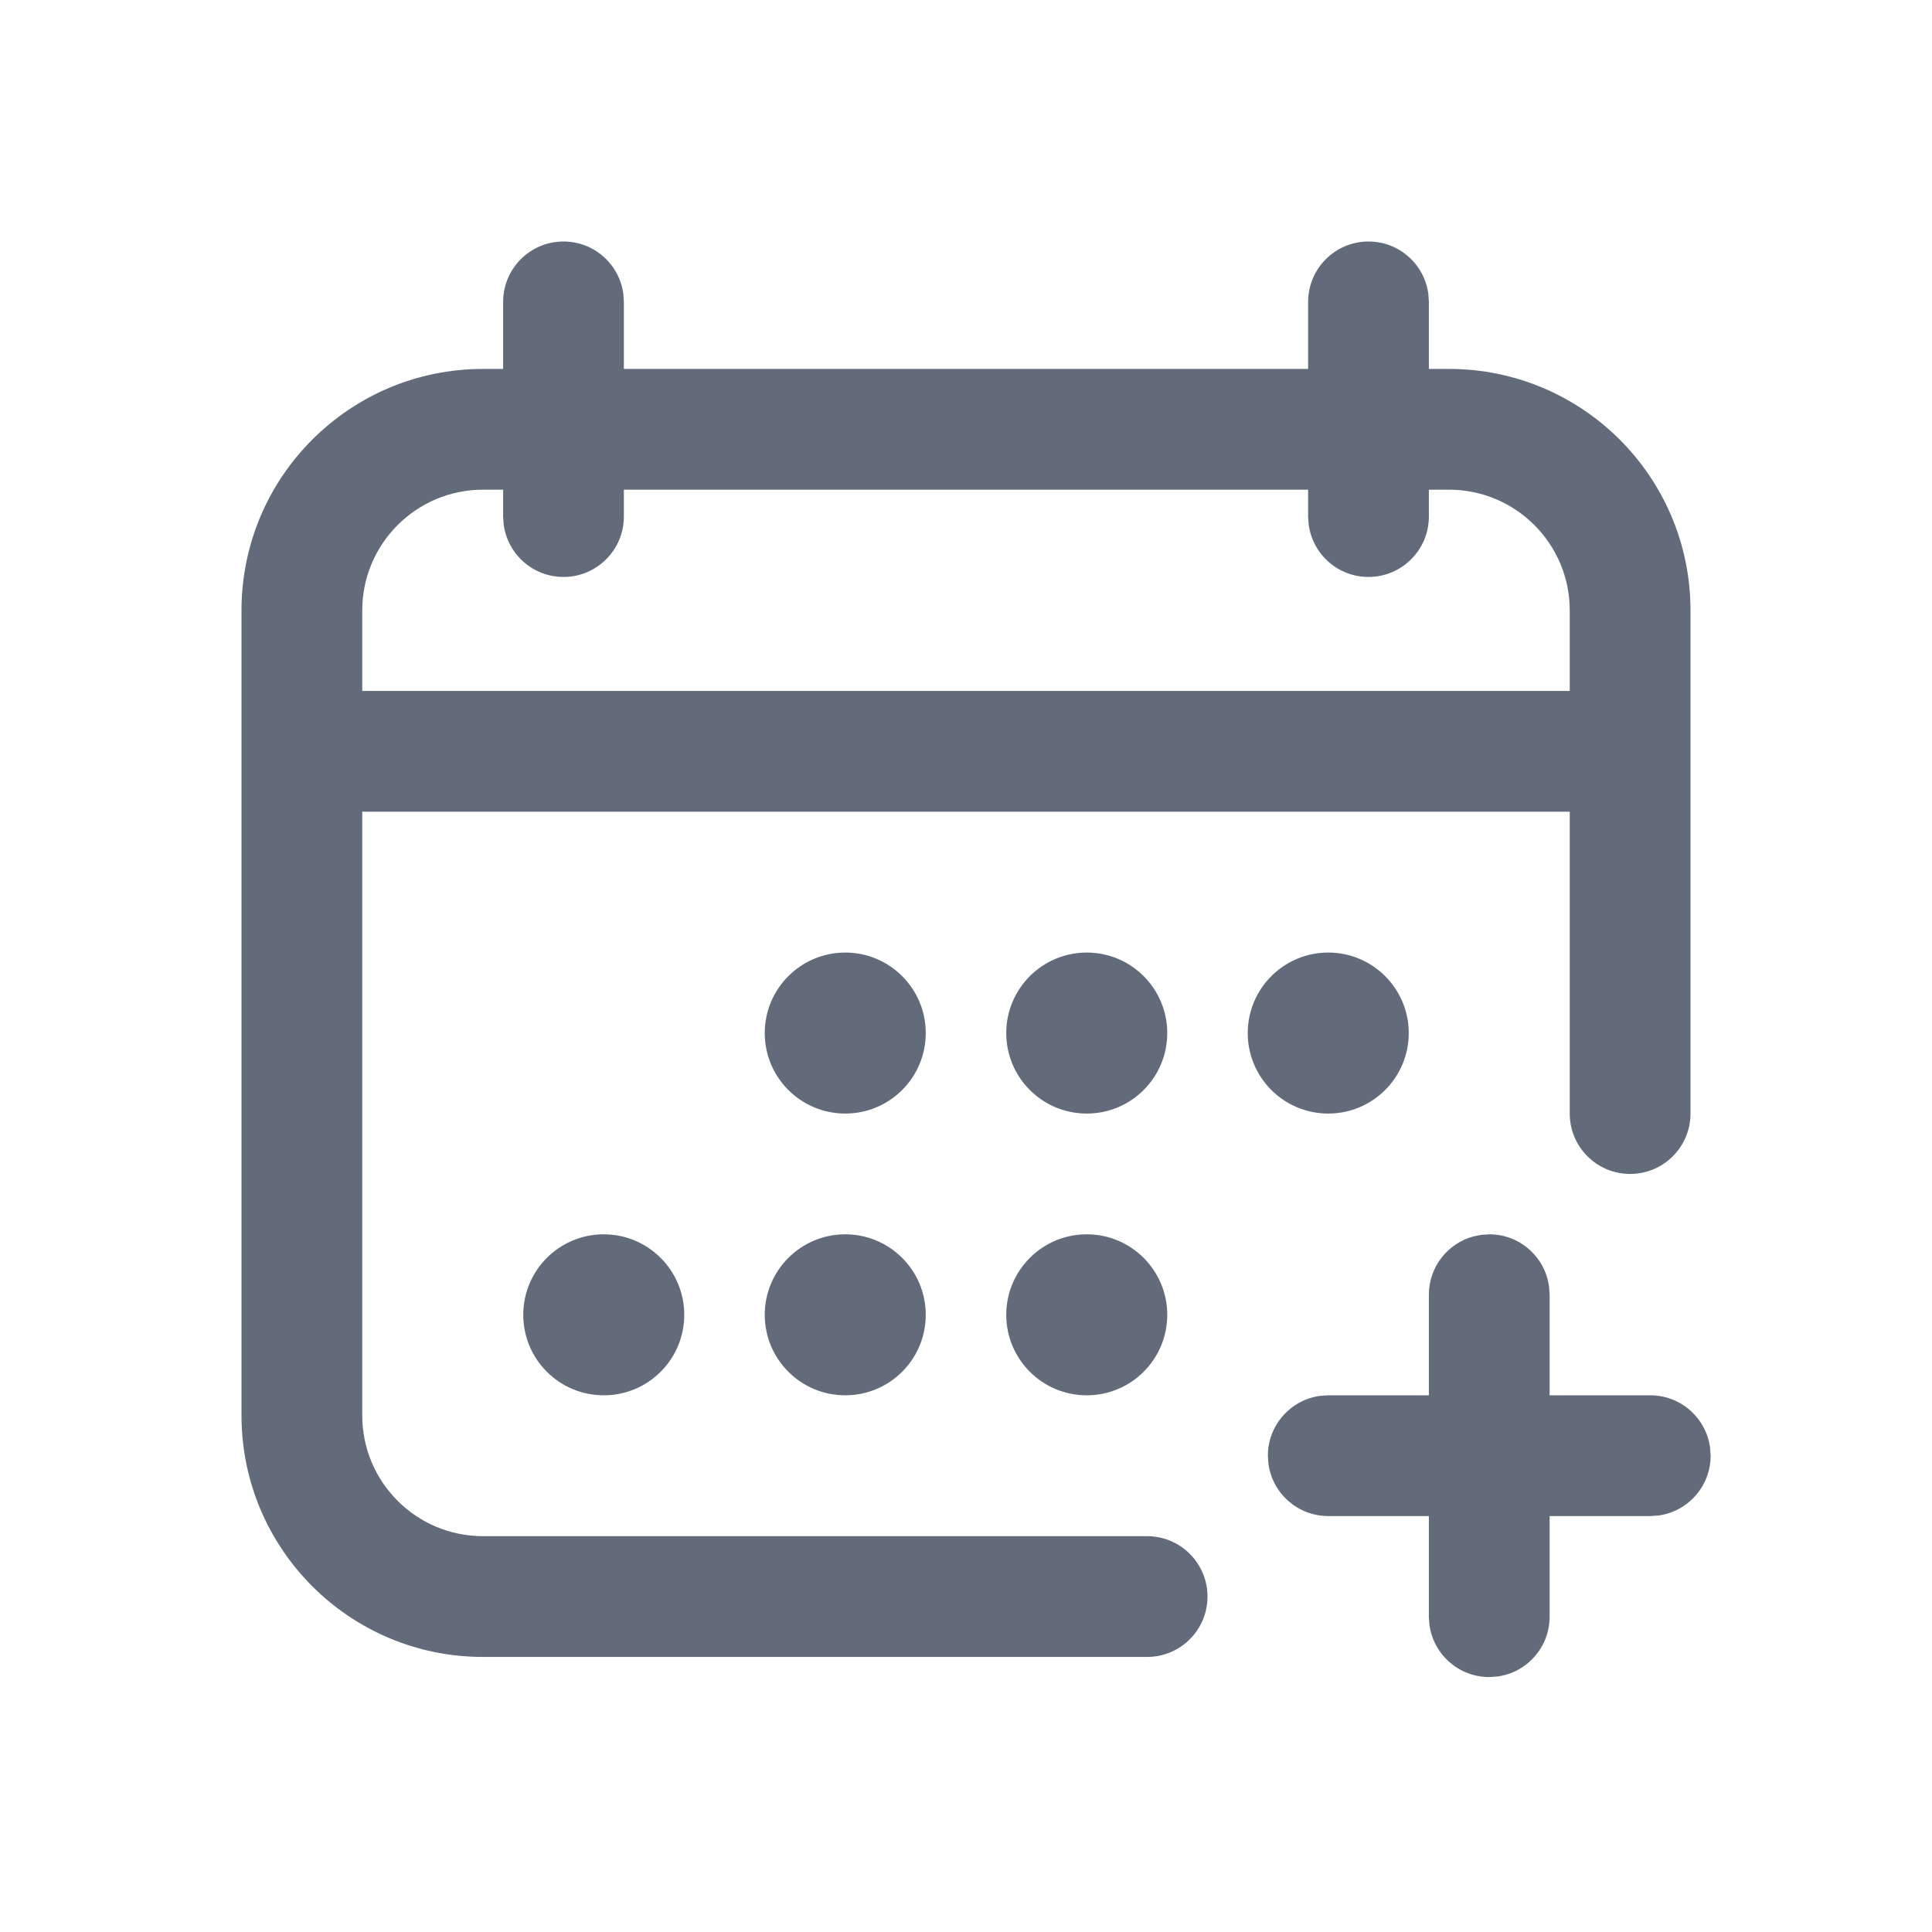
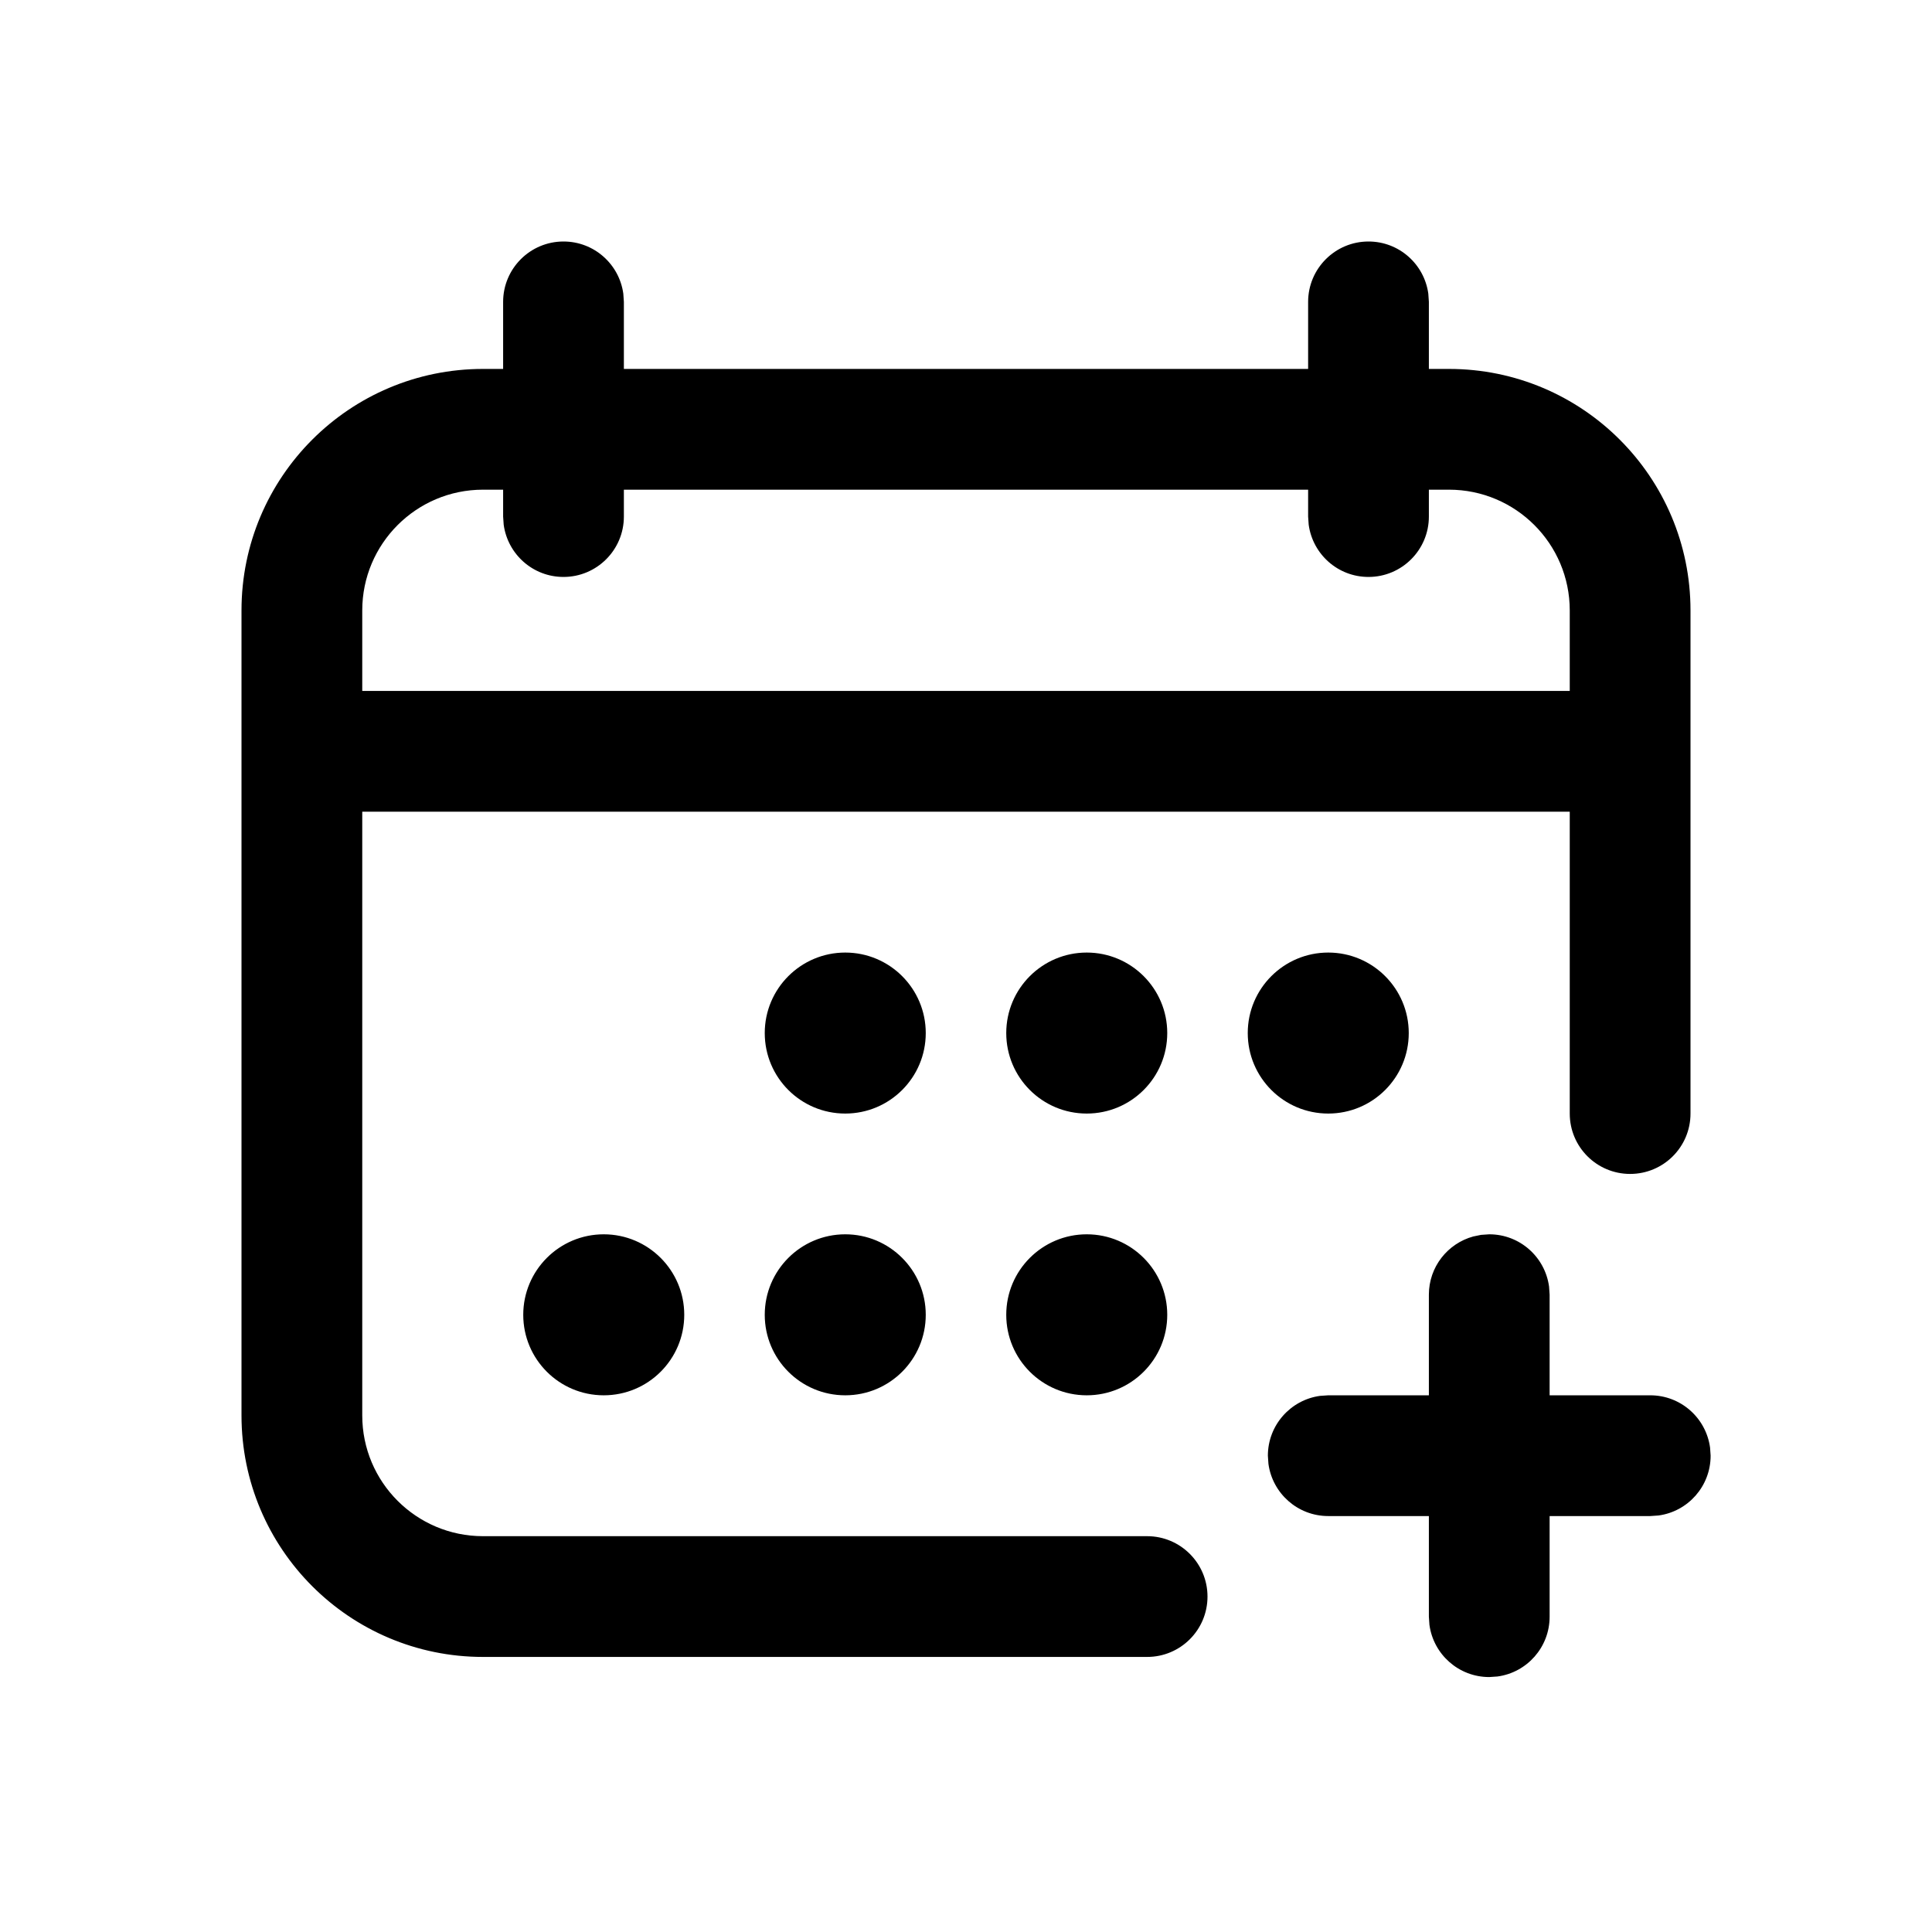
<svg xmlns="http://www.w3.org/2000/svg" version="1.1" viewBox="0 0 24 24">
  <style />
-   <path fill="#626B79" fill-rule="evenodd" d="M18.5,15.333 C18.88,15.333 19.193,15.615 19.243,15.982 L19.25,16.083 L19.25,17.333 L20.5,17.333 C20.88,17.333 21.193,17.615 21.243,17.982 L21.25,18.083 C21.25,18.463 20.968,18.777 20.602,18.826 L20.5,18.833 L19.25,18.833 L19.25,20.083 C19.25,20.463 18.968,20.777 18.602,20.826 L18.5,20.833 C18.12,20.833 17.807,20.551 17.757,20.185 L17.75,20.083 L17.75,18.833 L16.5,18.833 C16.12,18.833 15.807,18.551 15.757,18.185 L15.75,18.083 C15.75,17.704 16.032,17.39 16.398,17.34 L16.5,17.333 L17.75,17.333 L17.75,16.083 C17.75,15.738 17.983,15.447 18.301,15.36 L18.398,15.34 L18.5,15.333 Z M17,3 C17.38,3 17.693,3.282 17.743,3.648 L17.75,3.75 L17.75,4.583 L18,4.583 C19.657,4.583 21,5.926 21,7.583 L21,13.833 C21,14.248 20.664,14.583 20.25,14.583 C19.836,14.583 19.5,14.248 19.5,13.833 L19.5,10.083 L4.5,10.083 L4.5,17.583 C4.5,18.412 5.172,19.083 6,19.083 L14.25,19.083 C14.664,19.083 15,19.419 15,19.833 C15,20.248 14.664,20.583 14.25,20.583 L6,20.583 C4.343,20.583 3,19.24 3,17.583 L3,7.583 C3,5.926 4.343,4.583 6,4.583 L6.25,4.583 L6.25,3.75 C6.25,3.336 6.586,3 7,3 C7.38,3 7.693,3.282 7.743,3.648 L7.75,3.75 L7.75,4.583 L16.25,4.583 L16.25,3.75 C16.25,3.336 16.586,3 17,3 Z M10.5,15.333 C11.052,15.333 11.5,15.781 11.5,16.333 C11.5,16.886 11.052,17.333 10.5,17.333 C9.948,17.333 9.5,16.886 9.5,16.333 C9.5,15.781 9.948,15.333 10.5,15.333 Z M7.5,15.333 C8.052,15.333 8.5,15.781 8.5,16.333 C8.5,16.886 8.052,17.333 7.5,17.333 C6.948,17.333 6.5,16.886 6.5,16.333 C6.5,15.781 6.948,15.333 7.5,15.333 Z M13.5,15.333 C14.052,15.333 14.5,15.781 14.5,16.333 C14.5,16.886 14.052,17.333 13.5,17.333 C12.948,17.333 12.5,16.886 12.5,16.333 C12.5,15.781 12.948,15.333 13.5,15.333 Z M13.5,11.833 C14.052,11.833 14.5,12.281 14.5,12.833 C14.5,13.386 14.052,13.833 13.5,13.833 C12.948,13.833 12.5,13.386 12.5,12.833 C12.5,12.281 12.948,11.833 13.5,11.833 Z M10.5,11.833 C11.052,11.833 11.5,12.281 11.5,12.833 C11.5,13.386 11.052,13.833 10.5,13.833 C9.948,13.833 9.5,13.386 9.5,12.833 C9.5,12.281 9.948,11.833 10.5,11.833 Z M16.5,11.833 C17.052,11.833 17.5,12.281 17.5,12.833 C17.5,13.386 17.052,13.833 16.5,13.833 C15.948,13.833 15.5,13.386 15.5,12.833 C15.5,12.281 15.948,11.833 16.5,11.833 Z M6.25,6.083 L6,6.083 C5.172,6.083 4.5,6.755 4.5,7.583 L4.5,8.583 L19.5,8.583 L19.5,7.583 C19.5,6.755 18.828,6.083 18,6.083 L17.75,6.083 L17.75,6.417 C17.75,6.831 17.414,7.167 17,7.167 C16.62,7.167 16.307,6.885 16.257,6.518 L16.25,6.417 L16.25,6.083 L7.75,6.083 L7.75,6.417 C7.75,6.831 7.414,7.167 7,7.167 C6.62,7.167 6.307,6.885 6.257,6.518 L6.25,6.417 L6.25,6.083 Z" />
+   <path d="M18.5,15.333 C18.88,15.333 19.193,15.615 19.243,15.982 L19.25,16.083 L19.25,17.333 L20.5,17.333 C20.88,17.333 21.193,17.615 21.243,17.982 L21.25,18.083 C21.25,18.463 20.968,18.777 20.602,18.826 L20.5,18.833 L19.25,18.833 L19.25,20.083 C19.25,20.463 18.968,20.777 18.602,20.826 L18.5,20.833 C18.12,20.833 17.807,20.551 17.757,20.185 L17.75,20.083 L17.75,18.833 L16.5,18.833 C16.12,18.833 15.807,18.551 15.757,18.185 L15.75,18.083 C15.75,17.704 16.032,17.39 16.398,17.34 L16.5,17.333 L17.75,17.333 L17.75,16.083 C17.75,15.738 17.983,15.447 18.301,15.36 L18.398,15.34 L18.5,15.333 Z M17,3 C17.38,3 17.693,3.282 17.743,3.648 L17.75,3.75 L17.75,4.583 L18,4.583 C19.657,4.583 21,5.926 21,7.583 L21,13.833 C21,14.248 20.664,14.583 20.25,14.583 C19.836,14.583 19.5,14.248 19.5,13.833 L19.5,10.083 L4.5,10.083 L4.5,17.583 C4.5,18.412 5.172,19.083 6,19.083 L14.25,19.083 C14.664,19.083 15,19.419 15,19.833 C15,20.248 14.664,20.583 14.25,20.583 L6,20.583 C4.343,20.583 3,19.24 3,17.583 L3,7.583 C3,5.926 4.343,4.583 6,4.583 L6.25,4.583 L6.25,3.75 C6.25,3.336 6.586,3 7,3 C7.38,3 7.693,3.282 7.743,3.648 L7.75,3.75 L7.75,4.583 L16.25,4.583 L16.25,3.75 C16.25,3.336 16.586,3 17,3 Z M10.5,15.333 C11.052,15.333 11.5,15.781 11.5,16.333 C11.5,16.886 11.052,17.333 10.5,17.333 C9.948,17.333 9.5,16.886 9.5,16.333 C9.5,15.781 9.948,15.333 10.5,15.333 Z M7.5,15.333 C8.052,15.333 8.5,15.781 8.5,16.333 C8.5,16.886 8.052,17.333 7.5,17.333 C6.948,17.333 6.5,16.886 6.5,16.333 C6.5,15.781 6.948,15.333 7.5,15.333 Z M13.5,15.333 C14.052,15.333 14.5,15.781 14.5,16.333 C14.5,16.886 14.052,17.333 13.5,17.333 C12.948,17.333 12.5,16.886 12.5,16.333 C12.5,15.781 12.948,15.333 13.5,15.333 Z M13.5,11.833 C14.052,11.833 14.5,12.281 14.5,12.833 C14.5,13.386 14.052,13.833 13.5,13.833 C12.948,13.833 12.5,13.386 12.5,12.833 C12.5,12.281 12.948,11.833 13.5,11.833 Z M10.5,11.833 C11.052,11.833 11.5,12.281 11.5,12.833 C11.5,13.386 11.052,13.833 10.5,13.833 C9.948,13.833 9.5,13.386 9.5,12.833 C9.5,12.281 9.948,11.833 10.5,11.833 Z M16.5,11.833 C17.052,11.833 17.5,12.281 17.5,12.833 C17.5,13.386 17.052,13.833 16.5,13.833 C15.948,13.833 15.5,13.386 15.5,12.833 C15.5,12.281 15.948,11.833 16.5,11.833 Z M6.25,6.083 L6,6.083 C5.172,6.083 4.5,6.755 4.5,7.583 L4.5,8.583 L19.5,8.583 L19.5,7.583 C19.5,6.755 18.828,6.083 18,6.083 L17.75,6.083 L17.75,6.417 C17.75,6.831 17.414,7.167 17,7.167 C16.62,7.167 16.307,6.885 16.257,6.518 L16.25,6.417 L16.25,6.083 L7.75,6.083 L7.75,6.417 C7.75,6.831 7.414,7.167 7,7.167 C6.62,7.167 6.307,6.885 6.257,6.518 L6.25,6.417 L6.25,6.083 Z" />
</svg>
